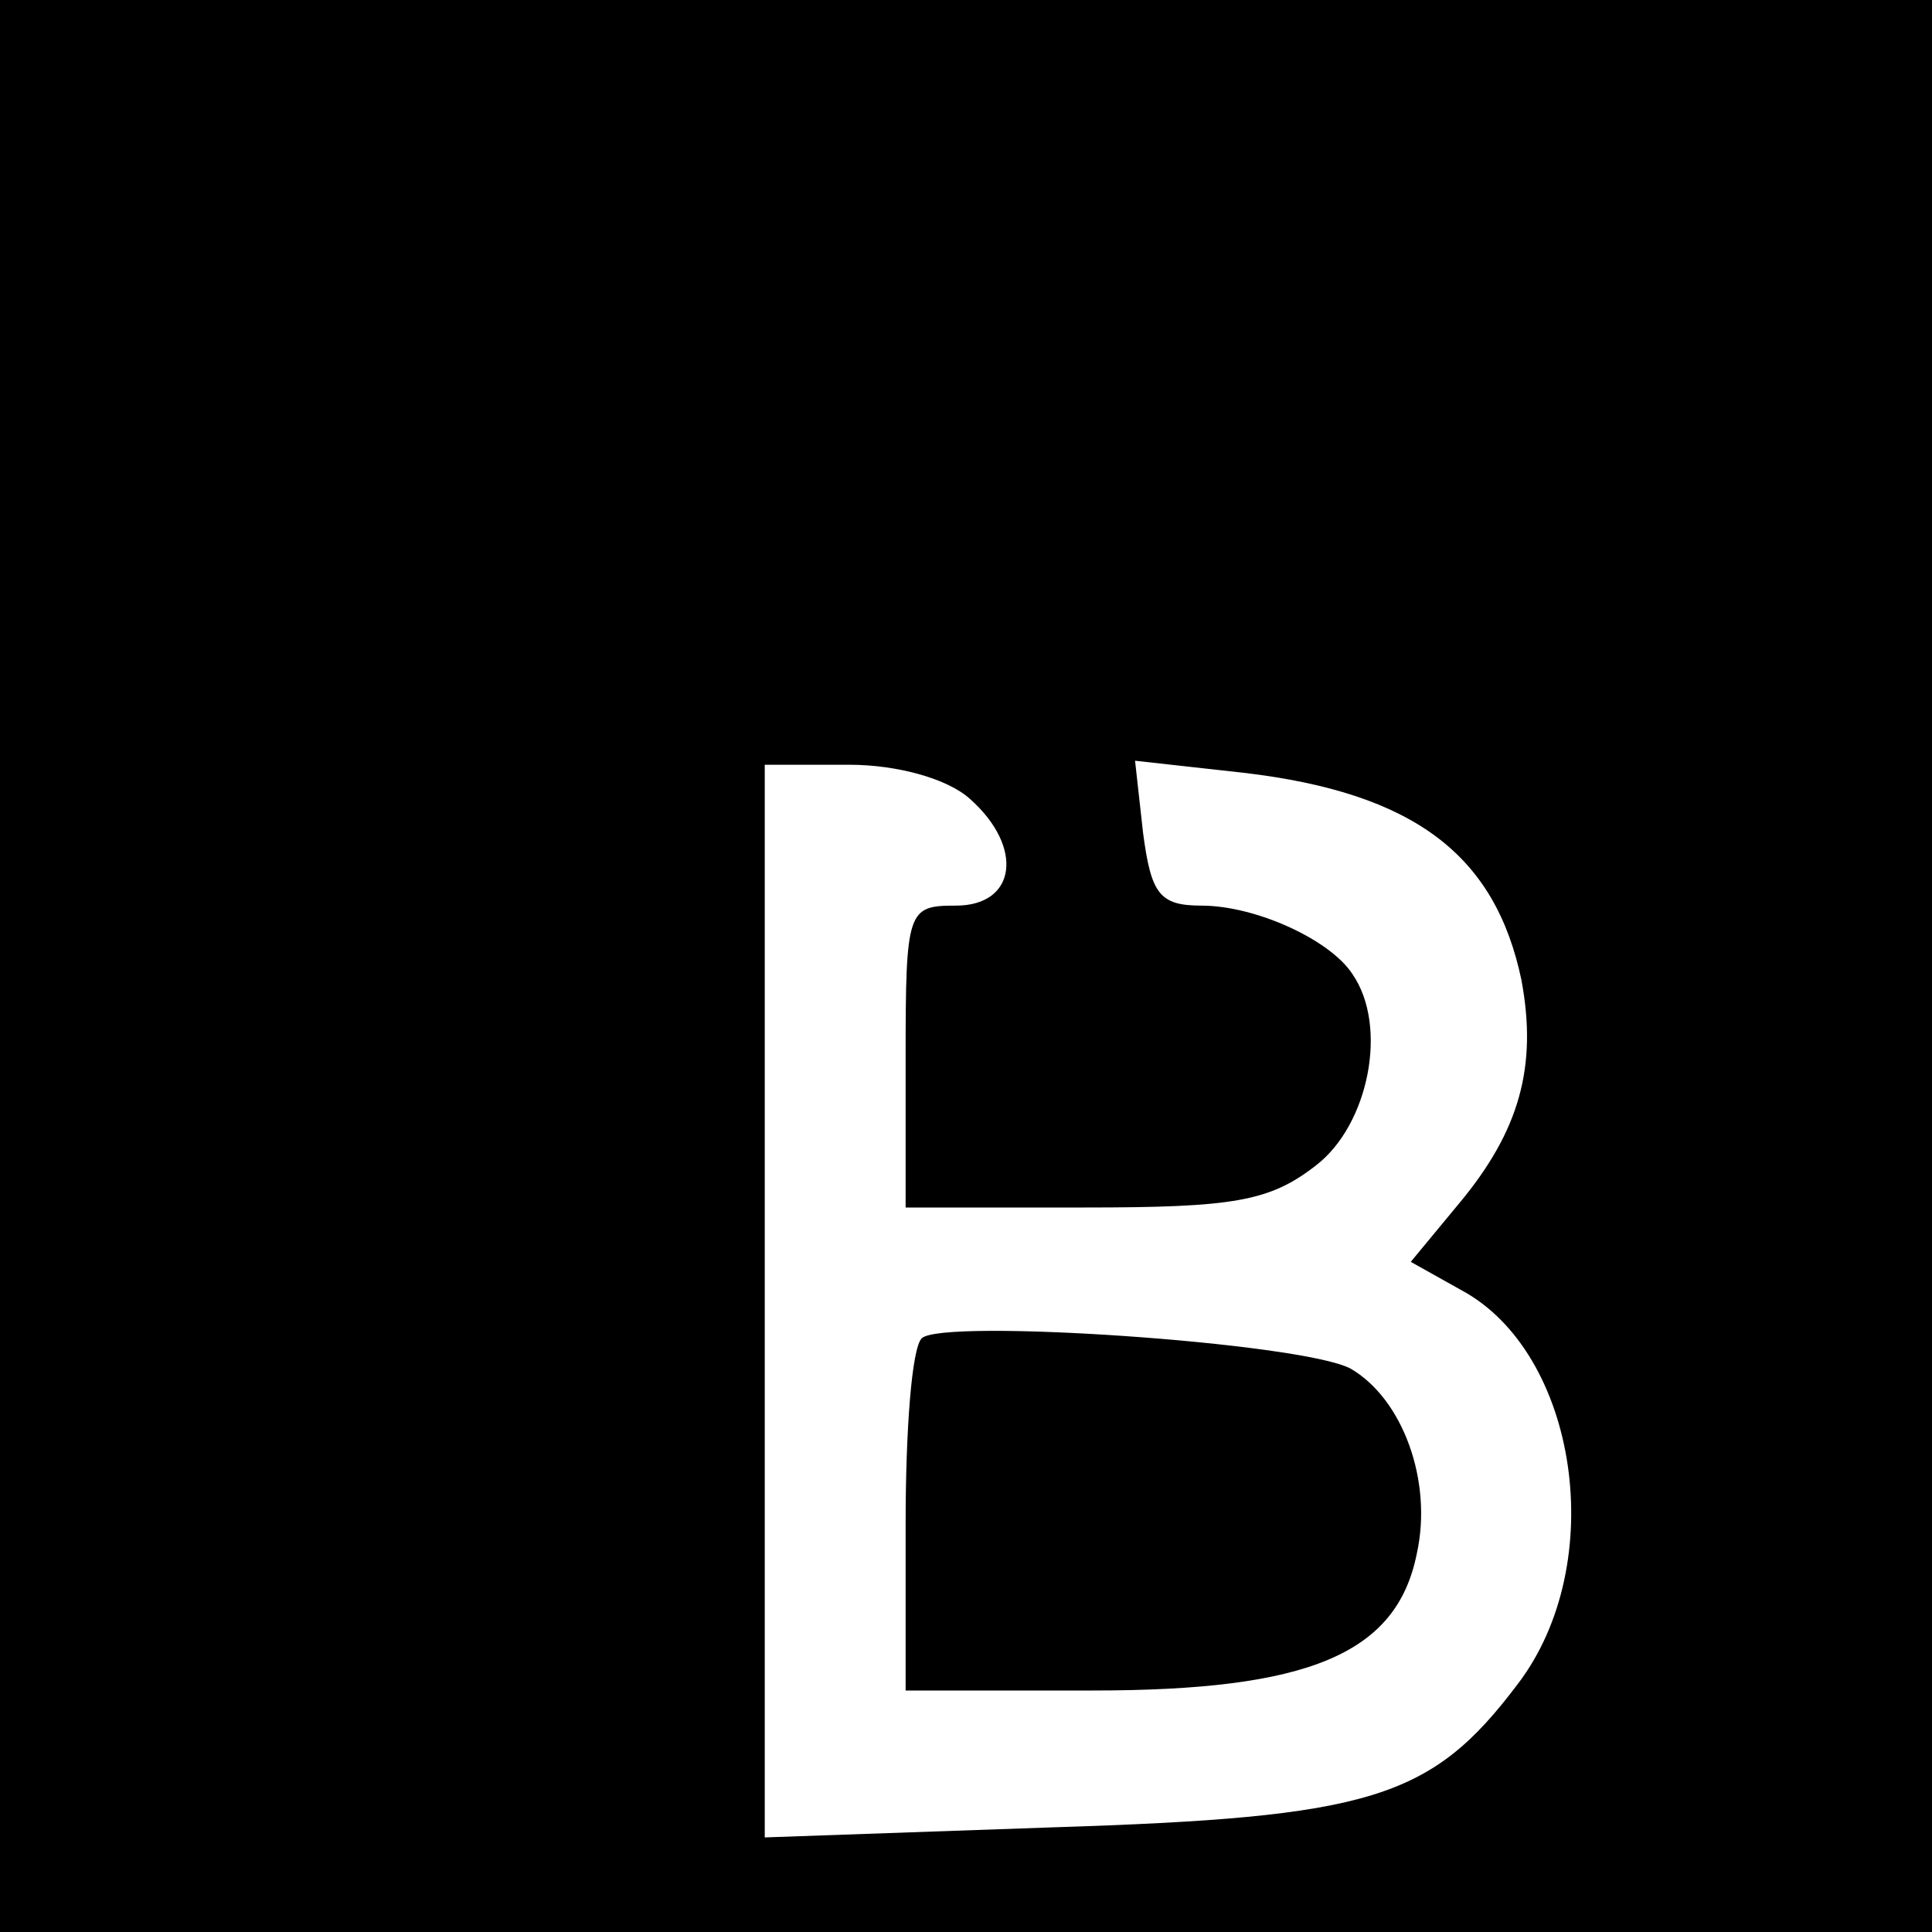
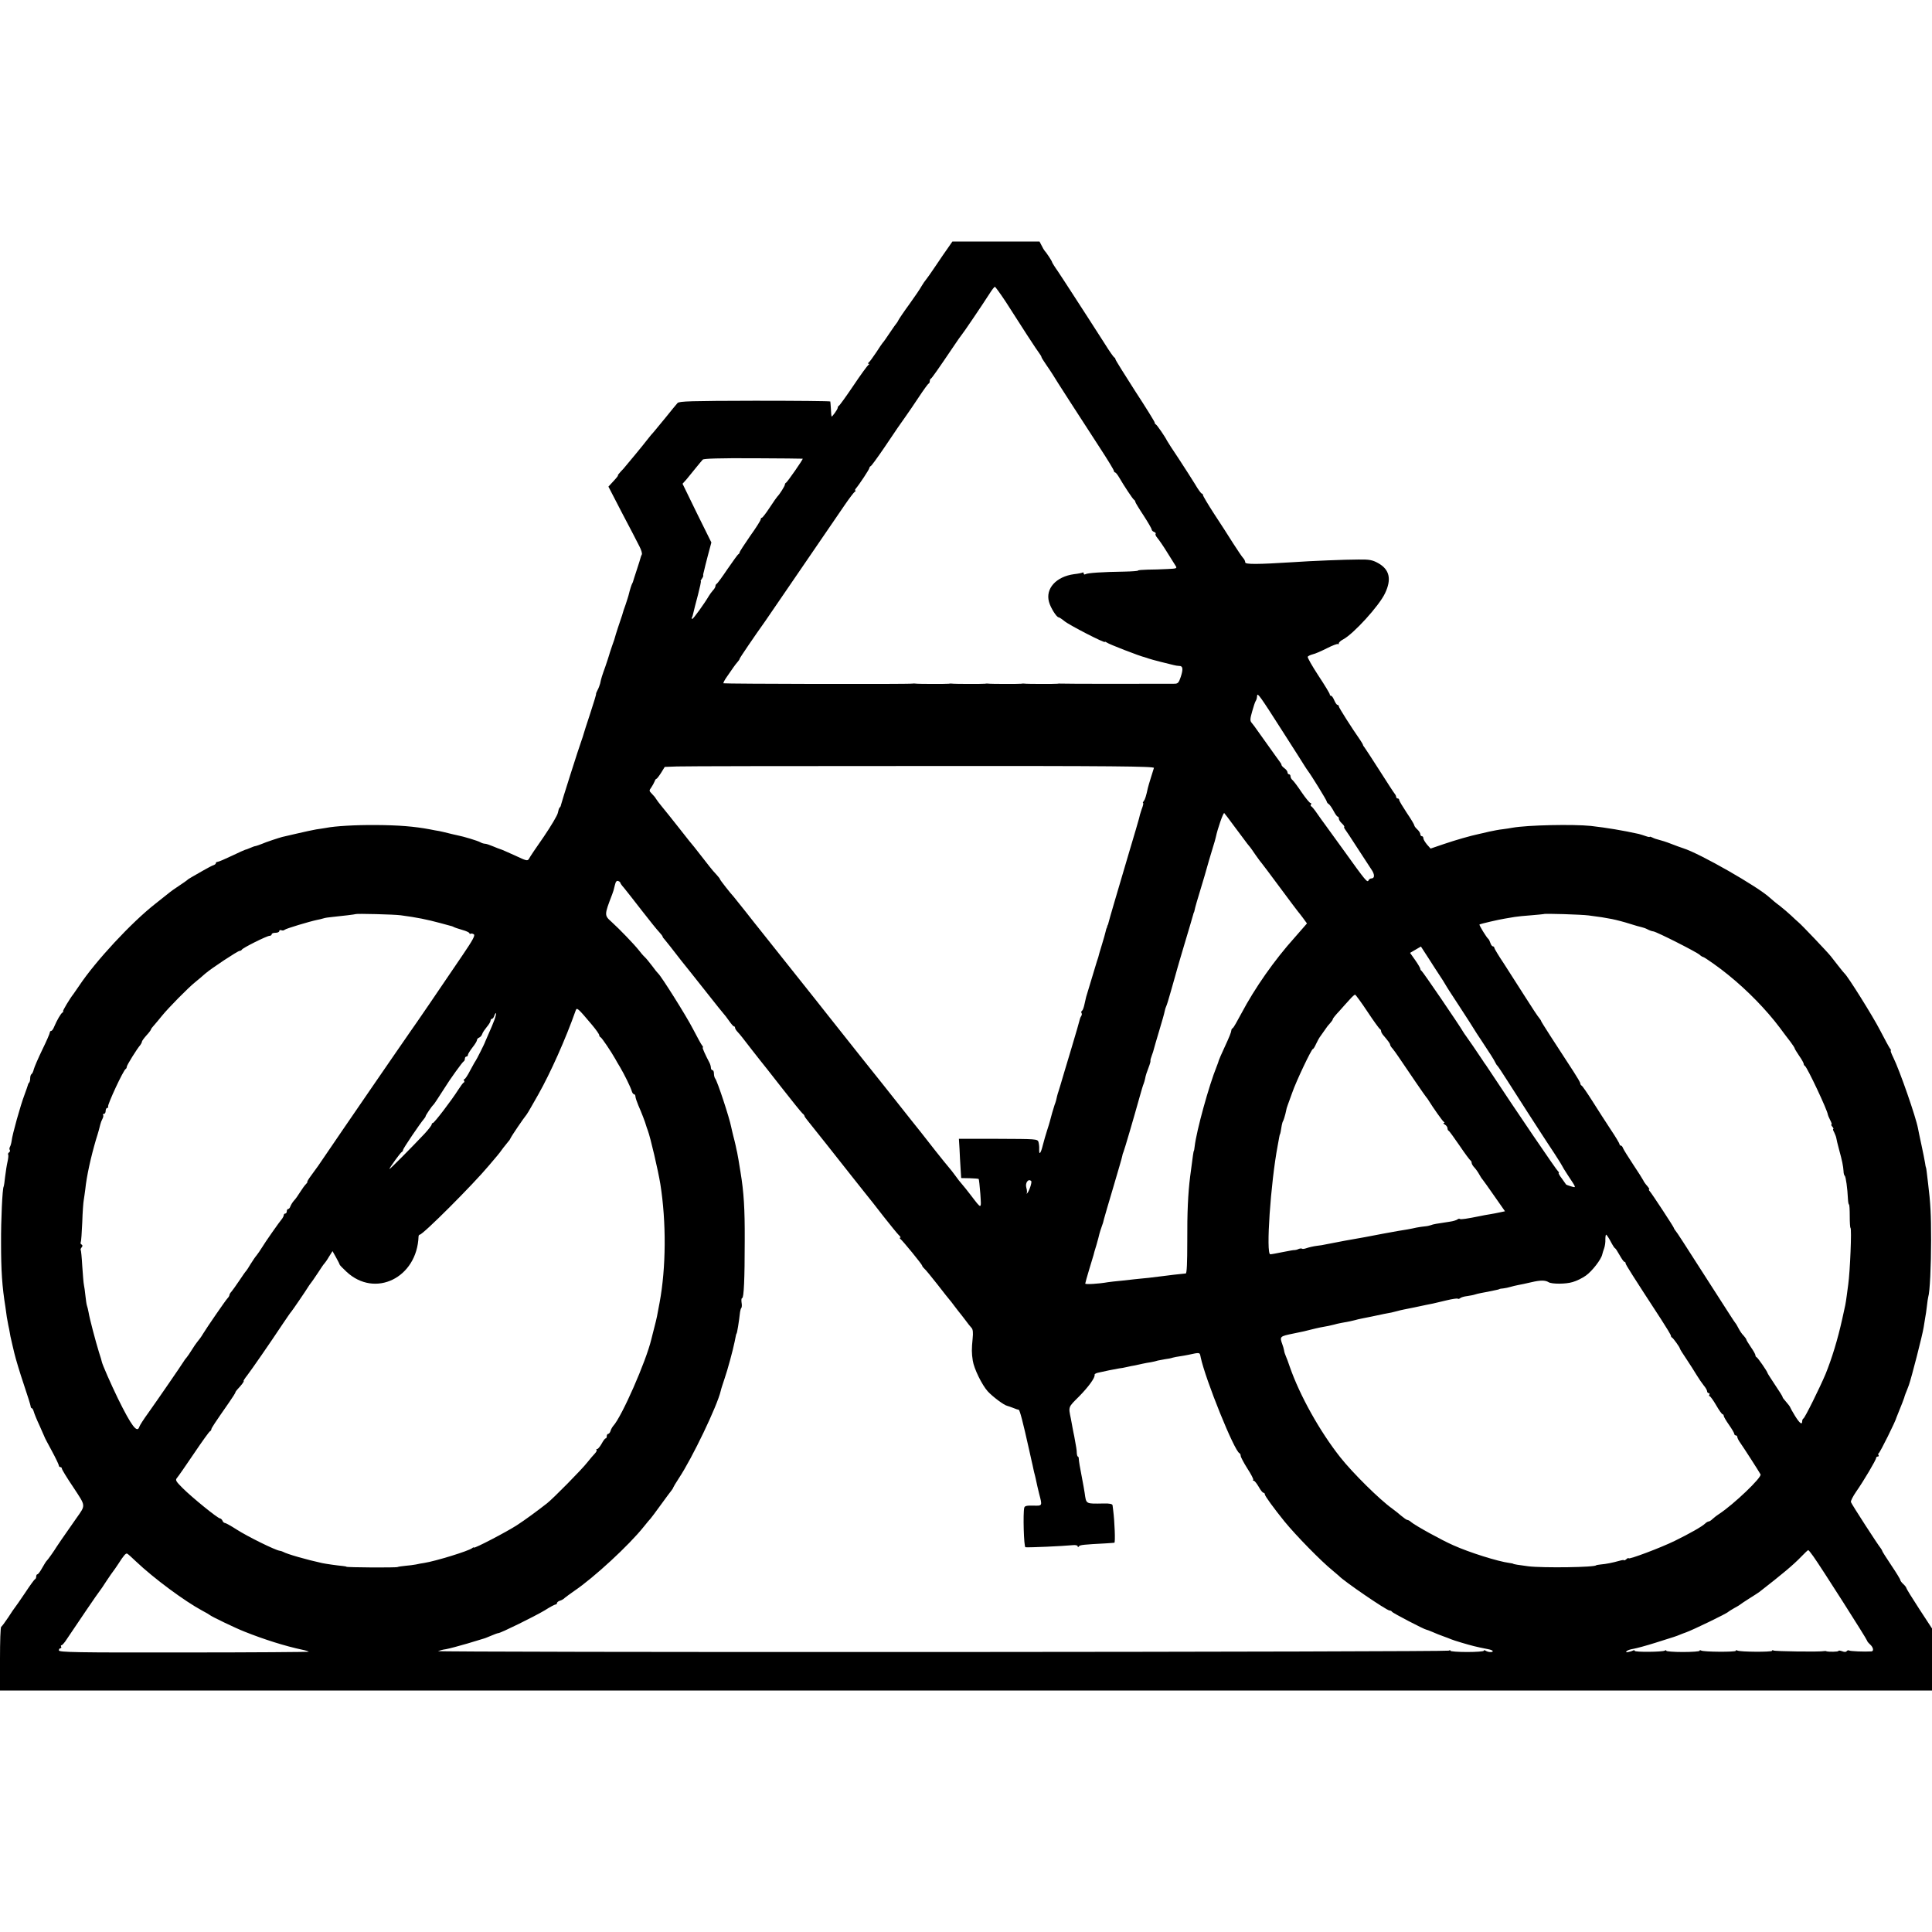
- <svg xmlns="http://www.w3.org/2000/svg" version="1.0" width="96pt" height="96pt" viewBox="0 0 96 96" preserveAspectRatio="xMidYMid meet">
-   <g transform="translate(0,96) scale(0.1,-0.1)" fill="#000000" stroke="none">
-     <path d="M0 480 l0 -480 480 0 480 0 0 480 0 480 -480 0 -480 0 0 -480z m482 83 c27 -24 23 -53 -7 -53 -24 0 -25 -2 -25 -75 l0 -75 89 0 c74 0 92 3 115 21 26 20 36 69 18 95 -11 17 -48 34 -75 34 -21 0 -25 6 -29 36 l-4 36 54 -6 c85 -10 125 -41 138 -103 8 -43 -1 -75 -31 -111 l-24 -29 25 -14 c58 -31 74 -136 28 -196 -43 -57 -73 -66 -231 -71 l-143 -5 0 267 0 266 42 0 c24 0 49 -7 60 -17z" />
-     <path d="M458 295 c-5 -5 -8 -46 -8 -92 l0 -83 93 0 c107 0 151 18 161 68 8 36 -7 77 -33 92 -25 13 -203 25 -213 15z" />
+ <svg xmlns="http://www.w3.org/2000/svg" version="1.0" width="1280pt" height="1280pt" viewBox="0 0 1280 1280" preserveAspectRatio="xMidYMid meet">
+   <g transform="translate(0,1280) scale(0.1,-0.1)" fill="#000000" stroke="none">
+     <path d="M6283 11161 c-16 -22 -53 -76 -83 -121 -30 -45 -60 -87 -66 -94 -6 -7 -19 -25 -28 -41 -9 -17 -45 -70 -81 -120 -36 -49 -68 -97 -72 -105 -4 -8 -9 -17 -12 -20 -3 -3 -24 -32 -46 -65 -22 -33 -42 -62 -46 -65 -3 -3 -23 -32 -44 -65 -22 -33 -44 -63 -50 -67 -6 -5 -6 -8 0 -8 6 0 5 -4 -2 -8 -6 -4 -51 -65 -99 -137 -48 -71 -91 -131 -96 -133 -4 -2 -8 -8 -8 -14 0 -10 -39 -64 -41 -57 -1 2 -3 24 -4 49 -2 25 -3 47 -4 50 -1 3 -225 5 -500 5 -426 -1 -500 -3 -512 -15 -8 -9 -43 -51 -78 -95 -36 -44 -72 -87 -80 -97 -9 -9 -27 -31 -41 -49 -14 -18 -50 -63 -80 -99 -30 -36 -59 -71 -65 -78 -5 -7 -20 -24 -33 -37 -13 -14 -21 -25 -18 -25 3 0 -10 -17 -29 -37 l-34 -37 91 -176 c51 -96 102 -195 114 -219 13 -25 20 -49 16 -55 -3 -6 -7 -15 -8 -21 -1 -5 -12 -41 -25 -80 -13 -38 -23 -72 -24 -75 0 -3 -3 -9 -6 -15 -5 -8 -15 -39 -25 -80 -1 -5 -10 -32 -19 -60 -10 -27 -19 -54 -20 -60 -1 -5 -5 -17 -8 -25 -7 -19 -41 -123 -42 -130 0 -3 -9 -30 -20 -60 -10 -30 -20 -59 -21 -65 -1 -5 -12 -37 -23 -70 -22 -61 -28 -79 -35 -114 -3 -11 -10 -30 -17 -43 -7 -13 -11 -24 -10 -26 2 -1 -16 -60 -39 -130 -23 -70 -43 -131 -44 -137 -1 -5 -7 -23 -13 -40 -15 -39 -135 -417 -137 -430 0 -5 -4 -12 -8 -15 -4 -3 -9 -19 -12 -35 -3 -17 -45 -87 -93 -158 -49 -70 -93 -135 -98 -146 -10 -17 -16 -15 -95 22 -47 21 -89 40 -95 41 -5 1 -27 10 -49 19 -21 9 -45 17 -52 17 -8 0 -22 4 -32 10 -18 10 -110 38 -152 46 -14 3 -41 9 -60 14 -19 5 -46 11 -60 14 -14 2 -41 7 -60 11 -106 20 -209 28 -360 29 -134 1 -271 -7 -330 -19 -13 -2 -42 -7 -65 -10 -22 -4 -80 -16 -130 -28 -49 -11 -92 -21 -95 -22 -20 -5 -111 -35 -135 -46 -16 -6 -34 -13 -40 -14 -5 0 -23 -6 -38 -13 -16 -7 -30 -12 -33 -12 -2 0 -42 -18 -88 -40 -46 -22 -88 -40 -95 -40 -6 0 -11 -4 -11 -9 0 -5 -8 -11 -18 -14 -9 -3 -39 -19 -67 -35 -27 -16 -61 -35 -75 -43 -14 -8 -27 -16 -30 -20 -3 -3 -26 -19 -53 -37 -26 -17 -53 -36 -60 -42 -6 -5 -50 -40 -97 -77 -160 -125 -397 -381 -505 -543 -17 -25 -34 -49 -38 -55 -24 -30 -75 -115 -69 -115 4 0 2 -4 -4 -8 -12 -8 -36 -50 -55 -94 -6 -16 -15 -28 -20 -28 -5 0 -9 -5 -9 -11 0 -6 -22 -57 -50 -114 -27 -56 -52 -114 -56 -129 -3 -14 -10 -29 -15 -32 -5 -3 -9 -15 -9 -28 0 -12 -3 -26 -8 -30 -4 -4 -7 -11 -7 -14 -1 -4 -11 -34 -23 -66 -26 -68 -81 -264 -85 -305 -2 -15 -7 -32 -11 -39 -4 -7 -5 -16 -1 -21 3 -5 1 -12 -5 -16 -6 -4 -8 -10 -6 -14 3 -4 1 -25 -4 -47 -5 -21 -12 -66 -16 -99 -3 -33 -8 -63 -10 -67 -8 -13 -18 -220 -17 -373 0 -184 7 -289 29 -425 3 -19 7 -48 9 -65 3 -16 7 -41 10 -55 3 -14 8 -36 10 -50 2 -14 6 -34 9 -45 2 -11 12 -51 21 -90 9 -38 37 -131 62 -205 25 -74 46 -141 46 -147 0 -7 4 -13 8 -13 4 0 9 -10 13 -23 3 -12 20 -54 38 -92 17 -39 32 -72 33 -75 0 -3 22 -44 48 -92 26 -48 47 -92 47 -98 0 -5 5 -10 10 -10 6 0 10 -5 10 -10 0 -6 34 -62 76 -124 84 -128 83 -115 19 -206 -94 -135 -121 -173 -130 -188 -15 -25 -58 -86 -65 -92 -4 -3 -17 -24 -30 -47 -13 -24 -27 -43 -32 -43 -4 0 -8 -6 -8 -14 0 -8 -3 -16 -7 -18 -5 -1 -35 -43 -68 -93 -33 -49 -63 -92 -66 -95 -3 -3 -23 -32 -44 -65 -22 -33 -43 -61 -47 -63 -5 -2 -8 -98 -8 -213 l0 -209 6400 0 6400 0 0 206 0 205 -85 130 c-47 72 -85 134 -85 138 0 4 -9 16 -20 26 -11 10 -20 22 -20 27 0 5 -27 49 -60 98 -33 49 -60 92 -60 95 0 3 -5 11 -10 18 -16 18 -192 290 -197 305 -3 7 13 38 35 70 49 70 132 210 132 223 0 5 5 9 11 9 5 0 8 4 5 9 -4 5 -3 11 1 13 8 3 113 214 118 238 2 5 14 36 38 95 6 17 12 32 13 35 0 3 4 14 8 25 5 11 15 38 23 59 17 48 90 331 98 384 3 21 8 49 10 62 3 14 8 48 11 75 3 28 7 55 9 62 11 33 19 207 19 378 0 173 -4 245 -20 375 -3 25 -7 59 -9 75 -2 17 -4 30 -5 30 -1 0 -4 14 -6 30 -3 17 -13 71 -24 120 -11 50 -21 99 -23 110 -13 72 -121 383 -163 468 -13 26 -21 47 -17 47 3 0 1 6 -5 13 -5 6 -35 61 -66 121 -47 92 -215 360 -235 376 -3 3 -22 25 -41 50 -19 25 -42 54 -50 64 -23 29 -193 208 -214 225 -10 9 -33 29 -50 46 -17 16 -51 45 -75 64 -25 18 -54 43 -65 53 -78 73 -465 294 -574 328 -15 5 -52 18 -82 30 -30 12 -66 23 -79 26 -13 3 -32 9 -43 15 -10 5 -18 7 -18 5 0 -3 -11 -1 -25 4 -14 5 -36 12 -48 15 -104 23 -212 41 -317 53 -118 12 -419 6 -520 -12 -14 -3 -43 -7 -65 -10 -22 -2 -62 -10 -90 -16 -27 -7 -57 -13 -65 -15 -57 -12 -158 -41 -234 -67 l-88 -30 -24 27 c-13 16 -24 34 -24 42 0 7 -4 13 -10 13 -5 0 -10 6 -10 13 0 8 -9 22 -20 32 -11 10 -20 22 -20 27 0 5 -22 42 -50 83 -27 41 -50 79 -50 85 0 5 -4 10 -10 10 -5 0 -10 5 -10 10 0 6 -5 16 -11 23 -6 7 -50 75 -99 152 -49 77 -94 145 -99 152 -6 7 -11 15 -11 18 0 3 -9 18 -19 33 -56 80 -141 214 -141 222 0 6 -4 10 -9 10 -5 0 -14 14 -21 30 -7 17 -16 30 -21 30 -5 0 -9 4 -9 10 0 5 -34 62 -76 125 -41 63 -73 119 -70 124 3 5 18 12 33 16 16 3 58 22 94 40 37 19 70 31 73 28 3 -4 6 -1 6 5 0 6 13 18 29 26 68 36 238 222 277 305 45 94 30 158 -45 200 -38 21 -58 25 -130 24 -85 0 -313 -9 -441 -18 -224 -14 -310 -15 -310 -1 0 8 -6 21 -13 28 -7 7 -37 51 -67 98 -29 47 -87 136 -127 197 -40 62 -73 117 -73 123 0 5 -4 10 -8 10 -4 0 -25 28 -45 63 -21 34 -69 109 -107 167 -39 58 -74 112 -78 120 -13 27 -67 105 -74 108 -5 2 -8 8 -8 13 0 5 -58 99 -130 209 -71 111 -130 205 -130 210 0 4 -3 10 -8 12 -4 2 -32 41 -61 88 -30 47 -78 121 -106 165 -29 44 -78 121 -110 170 -32 50 -75 115 -96 147 -22 31 -39 59 -39 62 0 6 -39 65 -50 76 -3 3 -11 17 -19 33 l-14 27 -289 0 -288 0 -27 -39z m382 -363 c37 -57 100 -155 140 -218 41 -63 79 -120 85 -127 5 -7 10 -15 10 -19 0 -3 15 -27 33 -53 17 -25 37 -54 42 -63 12 -22 186 -291 312 -485 51 -78 93 -147 93 -153 0 -5 4 -10 8 -10 4 0 16 -15 26 -32 33 -57 90 -143 99 -149 5 -3 9 -10 9 -15 1 -5 25 -45 55 -90 29 -45 53 -86 53 -92 0 -5 7 -13 16 -16 9 -4 14 -9 10 -13 -3 -4 2 -16 12 -27 10 -12 38 -52 62 -91 24 -38 49 -79 57 -91 13 -20 12 -21 -54 -24 -38 -2 -96 -4 -130 -4 -35 -1 -63 -3 -63 -6 0 -3 -39 -6 -88 -7 -148 -2 -247 -9 -260 -17 -7 -4 -12 -2 -12 4 0 6 -3 9 -7 7 -5 -3 -30 -8 -57 -11 -119 -16 -191 -96 -166 -184 10 -38 50 -102 64 -102 4 0 21 -11 38 -25 31 -26 268 -148 268 -138 0 3 6 1 13 -4 11 -10 223 -92 250 -97 7 -2 19 -6 27 -9 8 -3 44 -13 80 -22 36 -9 74 -18 85 -21 11 -3 28 -6 37 -6 25 1 28 -20 11 -72 -13 -39 -19 -46 -42 -46 -117 -1 -748 -1 -756 1 -5 1 -14 0 -20 -1 -12 -2 -206 -2 -220 1 -5 1 -14 0 -20 -1 -12 -2 -206 -2 -220 1 -5 1 -14 0 -20 -1 -12 -2 -206 -2 -220 1 -5 1 -14 0 -20 -1 -12 -2 -206 -2 -220 1 -5 1 -14 1 -19 0 -23 -5 -1248 -2 -1253 2 -2 3 8 23 24 45 15 22 35 50 43 62 8 12 21 28 28 36 6 7 12 15 12 19 0 5 102 155 170 250 18 26 364 531 527 770 30 44 60 83 66 87 7 4 8 8 4 8 -4 0 -3 6 3 13 23 27 90 128 90 137 0 4 4 10 9 12 5 2 45 57 90 123 97 144 93 138 137 200 20 28 61 88 92 135 31 47 60 87 64 88 5 2 8 10 8 17 0 7 3 15 8 17 6 3 45 58 153 218 24 36 46 67 49 70 9 9 133 192 185 273 16 26 33 47 36 47 4 0 37 -46 74 -102z m-1347 -1037 c5 -2 -102 -155 -110 -159 -5 -2 -8 -8 -8 -13 0 -9 -36 -66 -50 -79 -3 -3 -26 -35 -50 -72 -25 -38 -48 -68 -52 -68 -5 0 -8 -5 -8 -11 0 -6 -31 -56 -70 -110 -38 -55 -70 -104 -70 -109 0 -4 -4 -10 -8 -12 -4 -1 -36 -46 -72 -98 -35 -52 -67 -96 -72 -98 -4 -2 -8 -9 -8 -15 0 -6 -7 -19 -17 -29 -9 -10 -21 -27 -27 -37 -28 -48 -102 -151 -109 -151 -5 0 -6 4 -3 8 3 5 7 19 10 33 3 13 16 66 30 117 13 50 22 92 19 92 -3 0 0 6 6 14 6 8 11 18 10 22 -1 5 0 11 1 14 1 3 3 12 5 20 1 8 13 53 25 100 l23 86 -96 194 -95 195 27 30 c14 17 42 51 61 75 19 24 40 48 46 55 8 7 107 10 335 9 178 -1 325 -2 327 -3z m3178 -1804 c76 -119 144 -225 149 -234 6 -9 14 -22 18 -27 26 -34 127 -199 127 -206 0 -5 6 -13 13 -17 7 -4 21 -25 32 -45 11 -21 23 -38 27 -38 5 0 8 -6 8 -13 0 -8 9 -22 20 -32 11 -10 18 -20 16 -23 -3 -2 0 -9 5 -16 5 -6 41 -60 80 -121 39 -60 81 -125 94 -144 24 -34 24 -61 0 -61 -7 0 -15 -6 -18 -12 -7 -19 -21 -2 -160 192 -69 96 -130 180 -134 185 -5 6 -24 33 -43 60 -19 28 -38 52 -43 53 -4 2 -5 8 -1 13 3 5 1 9 -4 9 -5 0 -31 31 -57 69 -26 39 -53 75 -61 82 -8 6 -14 18 -14 25 0 8 -4 14 -10 14 -5 0 -10 6 -10 13 0 7 -9 19 -20 27 -11 8 -20 18 -20 23 0 4 -5 13 -11 20 -5 7 -43 59 -84 117 -41 58 -78 110 -82 115 -4 6 -14 18 -21 27 -11 13 -10 26 4 75 9 32 19 63 23 68 6 10 8 17 10 37 2 20 21 -6 167 -235z m-851 -245 c-4 -12 -38 -121 -40 -132 -11 -52 -19 -77 -27 -87 -6 -7 -8 -13 -5 -13 4 0 0 -19 -9 -41 -8 -23 -16 -51 -18 -63 -3 -12 -32 -111 -65 -221 -81 -274 -132 -447 -136 -465 -2 -8 -4 -16 -5 -17 -2 -2 -4 -7 -5 -13 -1 -5 -3 -11 -5 -12 -1 -2 -3 -11 -5 -20 -2 -10 -13 -49 -25 -88 -12 -39 -23 -76 -24 -83 -2 -7 -6 -19 -9 -27 -4 -12 -50 -165 -71 -235 -1 -5 -6 -27 -11 -48 -4 -20 -11 -40 -16 -43 -5 -3 -7 -10 -4 -15 4 -5 3 -15 -2 -21 -4 -7 -8 -15 -8 -18 -1 -7 -30 -107 -55 -190 -11 -36 -34 -112 -51 -170 -17 -58 -33 -112 -36 -120 -3 -8 -7 -22 -9 -30 -4 -21 -10 -43 -17 -60 -5 -13 -26 -86 -33 -115 -1 -5 -9 -30 -17 -55 -8 -25 -21 -69 -28 -97 -14 -57 -26 -70 -24 -25 1 15 -2 36 -5 47 -7 19 -18 19 -267 20 l-260 0 4 -65 c1 -36 5 -94 7 -130 l4 -65 56 -1 c31 -1 58 -3 60 -5 2 -2 7 -46 11 -98 7 -106 10 -105 -62 -11 -23 30 -50 64 -60 75 -10 11 -30 36 -43 55 -14 19 -33 44 -43 55 -10 11 -50 61 -89 110 -39 50 -83 106 -98 125 -16 19 -85 107 -155 195 -70 88 -139 176 -155 195 -25 31 -104 130 -306 385 -31 39 -66 84 -79 100 -14 17 -101 127 -195 245 -94 118 -176 222 -183 230 -7 8 -46 58 -87 110 -41 52 -77 97 -80 100 -16 16 -90 110 -90 115 0 3 -10 16 -22 29 -13 13 -34 38 -48 56 -38 49 -89 113 -101 129 -7 7 -50 61 -96 120 -46 58 -98 124 -116 145 -18 21 -36 46 -41 54 -4 8 -17 23 -28 34 -18 18 -18 21 -3 41 8 12 18 30 22 40 3 9 8 17 12 17 3 0 17 18 31 40 l24 39 81 3 c44 2 774 3 1623 3 1271 1 1542 -2 1537 -13z m529 -382 c31 -41 64 -86 74 -99 9 -13 22 -29 27 -35 6 -6 26 -34 44 -61 19 -28 38 -52 41 -55 3 -3 57 -75 120 -160 63 -85 117 -157 120 -160 3 -3 17 -21 32 -41 l27 -37 -20 -23 c-11 -13 -39 -45 -62 -71 -134 -149 -263 -333 -353 -503 -26 -49 -51 -93 -56 -96 -6 -3 -10 -10 -10 -15 -1 -13 -11 -39 -48 -119 -18 -38 -33 -74 -35 -80 -1 -5 -7 -23 -14 -40 -51 -125 -134 -426 -146 -530 -2 -16 -4 -30 -5 -30 -3 0 -6 -25 -25 -170 -14 -110 -20 -239 -19 -431 0 -140 -3 -211 -10 -211 -23 -2 -132 -14 -156 -18 -14 -2 -54 -7 -90 -11 -36 -3 -76 -8 -90 -9 -14 -2 -54 -6 -90 -10 -36 -3 -76 -8 -90 -10 -63 -11 -150 -16 -150 -9 0 4 12 46 26 93 15 48 27 91 29 96 1 6 9 35 19 66 9 31 18 65 20 75 3 11 9 31 15 47 6 15 13 38 15 50 3 12 31 108 62 212 31 105 58 197 59 205 1 8 5 22 9 30 6 14 66 218 107 365 11 39 22 77 26 85 3 8 8 24 10 35 3 19 10 40 29 90 4 11 7 23 6 27 -1 4 3 20 9 35 6 15 12 35 14 44 2 9 18 63 35 120 17 57 34 115 36 128 3 14 7 28 10 33 3 5 17 48 30 96 14 48 27 94 29 102 2 8 9 31 14 50 5 19 24 82 41 140 40 134 60 201 65 220 2 8 4 15 5 15 1 0 3 8 5 17 3 16 11 45 65 223 9 33 23 80 30 105 7 25 19 65 27 90 8 25 16 53 18 63 12 58 50 166 56 160 5 -5 33 -42 63 -83z m-4064 -379 c0 -3 10 -18 23 -32 12 -15 65 -81 117 -149 52 -67 105 -133 118 -146 12 -13 22 -26 22 -29 0 -4 6 -12 13 -19 6 -7 23 -28 37 -46 32 -42 116 -149 138 -175 9 -11 59 -74 111 -140 52 -66 99 -125 105 -131 6 -6 22 -27 36 -47 14 -20 28 -37 33 -37 4 0 7 -4 7 -10 0 -5 8 -18 18 -28 20 -22 29 -34 97 -122 28 -36 52 -67 55 -70 3 -3 63 -79 134 -170 71 -91 135 -170 142 -176 8 -6 14 -14 14 -18 0 -3 9 -16 19 -28 17 -20 225 -283 299 -377 15 -19 50 -63 77 -97 28 -34 86 -108 130 -165 44 -56 89 -111 99 -121 11 -10 16 -18 10 -18 -5 0 -4 -4 1 -8 15 -11 145 -170 145 -178 0 -4 6 -12 13 -18 8 -6 47 -54 88 -106 40 -52 76 -97 79 -100 3 -3 19 -23 35 -45 17 -22 32 -42 35 -45 3 -3 18 -23 35 -45 16 -22 35 -46 42 -53 9 -10 11 -31 7 -70 -7 -71 -7 -96 1 -147 8 -53 61 -161 99 -203 32 -35 108 -92 129 -96 7 -2 25 -8 40 -14 16 -7 32 -12 36 -12 7 0 28 -80 68 -260 8 -36 17 -74 19 -85 3 -11 7 -31 10 -45 3 -14 7 -33 10 -42 3 -10 7 -30 10 -44 3 -14 11 -51 19 -82 21 -80 22 -79 -40 -77 -42 1 -56 -2 -59 -14 -9 -36 -3 -261 8 -262 34 -2 238 7 314 14 18 2 32 -2 32 -7 0 -8 3 -8 8 -1 6 10 33 12 182 20 25 2 49 3 53 4 7 1 2 139 -8 216 -1 11 -3 26 -4 32 -1 9 -20 13 -58 12 -122 -2 -116 -6 -127 71 -3 19 -10 60 -16 90 -15 77 -23 123 -23 138 0 6 -3 12 -6 12 -3 0 -6 10 -7 23 0 20 -4 41 -17 112 -3 11 -7 36 -11 55 -3 19 -8 46 -11 60 -17 82 -19 75 54 148 63 64 108 126 103 144 -1 4 8 10 21 13 37 9 121 26 142 29 11 1 34 5 50 9 17 4 41 9 55 11 14 3 36 8 50 11 14 3 39 8 55 10 17 3 37 8 46 11 10 2 31 6 48 9 17 2 39 6 50 10 10 3 32 7 47 9 16 2 41 7 57 10 79 17 75 18 82 -17 31 -146 223 -622 257 -635 4 -2 8 -10 8 -18 0 -7 20 -45 44 -83 25 -38 42 -72 39 -75 -4 -3 -2 -6 3 -6 6 0 20 -18 33 -40 12 -22 26 -40 32 -40 5 0 9 -5 9 -11 0 -10 59 -91 130 -179 76 -93 242 -263 320 -326 19 -16 37 -31 40 -34 29 -33 317 -230 336 -230 7 0 14 -4 16 -8 3 -8 217 -119 228 -119 3 0 21 -7 40 -15 19 -9 51 -21 70 -28 19 -7 44 -16 55 -21 16 -7 109 -35 150 -45 20 -5 60 -14 93 -20 17 -3 32 -9 32 -13 0 -10 -31 -8 -48 3 -6 4 -12 4 -12 -1 0 -4 -49 -8 -110 -8 -60 0 -110 4 -110 8 0 5 -5 5 -12 1 -6 -4 -1519 -8 -3361 -9 -1842 -1 -3343 2 -3335 6 7 3 31 10 54 13 22 4 85 21 140 37 54 16 104 31 109 33 6 1 27 10 49 19 21 9 42 17 47 17 16 0 241 111 308 151 34 22 67 39 72 39 5 0 9 4 9 9 0 5 9 13 20 16 11 3 26 12 32 19 7 6 36 27 63 46 130 88 362 302 460 425 22 28 43 52 46 55 3 3 33 43 67 90 34 47 66 90 72 97 5 7 10 14 10 17 0 2 17 31 38 63 88 132 255 481 277 578 2 11 14 47 25 80 20 57 56 190 67 245 8 41 11 55 13 55 3 0 16 78 23 142 2 12 5 25 9 28 3 4 4 20 1 36 -2 16 -1 29 4 29 11 0 17 121 17 380 1 213 -6 322 -28 455 -11 70 -18 109 -22 129 -3 11 -7 32 -10 46 -3 14 -10 43 -16 65 -5 22 -12 49 -14 60 -11 58 -92 305 -106 320 -4 5 -8 19 -8 32 0 13 -4 23 -10 23 -5 0 -10 7 -10 15 0 8 -4 23 -9 33 -29 55 -50 102 -45 102 4 0 2 6 -4 13 -6 6 -33 57 -62 112 -43 84 -210 349 -229 365 -4 3 -22 25 -40 50 -19 25 -41 52 -50 60 -9 8 -27 29 -39 45 -30 38 -127 139 -180 187 -49 44 -49 45 4 183 9 24 8 22 18 62 5 22 12 30 22 26 8 -3 14 -8 14 -12z m-1455 -215 c107 -14 174 -28 260 -51 33 -9 65 -18 70 -19 6 -1 15 -4 20 -7 6 -4 31 -12 58 -20 26 -7 47 -17 47 -22 0 -4 4 -6 8 -3 4 2 14 1 21 -4 11 -6 -7 -39 -73 -136 -148 -219 -325 -478 -343 -502 -9 -13 -60 -87 -114 -165 -54 -78 -116 -169 -139 -202 -53 -77 -346 -504 -362 -529 -7 -10 -28 -39 -45 -62 -18 -24 -30 -44 -27 -44 3 0 -1 -7 -9 -15 -8 -8 -25 -31 -38 -52 -13 -21 -31 -47 -41 -57 -10 -11 -20 -28 -24 -38 -3 -10 -10 -18 -15 -18 -5 0 -9 -7 -9 -15 0 -8 -4 -15 -10 -15 -5 0 -10 -5 -10 -10 0 -6 -5 -16 -10 -23 -19 -22 -115 -159 -135 -193 -11 -18 -27 -41 -35 -51 -9 -10 -26 -36 -40 -58 -13 -22 -26 -42 -29 -45 -4 -3 -24 -32 -46 -65 -22 -33 -46 -66 -52 -73 -7 -7 -13 -17 -13 -22 0 -5 -6 -15 -13 -22 -12 -12 -138 -195 -162 -235 -11 -19 -25 -38 -40 -56 -6 -7 -21 -29 -34 -50 -13 -21 -28 -43 -34 -50 -7 -7 -16 -20 -22 -30 -14 -23 -168 -247 -232 -337 -30 -41 -57 -83 -60 -93 -14 -45 -52 5 -142 188 -46 95 -104 226 -107 245 0 3 -8 30 -18 60 -22 71 -63 226 -69 265 -3 17 -8 37 -11 45 -3 8 -7 38 -10 65 -3 28 -7 60 -10 72 -3 13 -7 69 -11 125 -3 56 -8 104 -10 106 -3 3 0 11 6 18 7 8 7 14 -1 19 -6 3 -8 10 -5 15 3 5 7 64 10 132 2 68 7 134 10 148 2 14 7 45 10 70 9 89 37 214 71 330 15 46 27 92 29 102 2 9 8 25 14 36 6 11 7 22 4 26 -3 3 -1 6 5 6 7 0 12 9 12 20 0 11 5 20 11 20 5 0 8 4 5 8 -6 11 102 244 117 250 4 2 7 9 7 15 1 11 67 118 90 144 5 7 10 16 10 21 0 5 14 24 30 42 17 18 30 36 30 39 0 4 10 17 23 31 12 14 35 41 50 60 42 52 173 185 219 222 22 18 52 43 66 56 41 36 217 152 229 152 6 0 13 4 15 8 4 11 166 92 184 92 8 0 14 5 14 10 0 6 11 10 25 10 14 0 25 5 25 11 0 6 6 9 14 6 7 -3 17 -2 22 3 8 8 165 55 213 65 13 2 31 7 42 10 11 4 38 8 62 10 61 6 152 17 154 19 5 4 255 -2 298 -8z m7870 -1 c83 -11 98 -13 155 -24 30 -6 83 -20 117 -31 34 -11 70 -21 80 -23 10 -2 27 -8 38 -14 11 -6 29 -13 40 -14 26 -5 285 -136 306 -155 8 -8 19 -14 22 -14 8 0 113 -74 166 -118 129 -104 254 -233 342 -350 23 -31 55 -74 71 -94 15 -20 28 -40 28 -43 0 -4 14 -26 30 -50 17 -24 30 -48 30 -53 0 -6 4 -12 8 -14 14 -6 151 -297 152 -323 0 -3 7 -19 15 -35 9 -17 13 -30 9 -30 -4 0 -1 -7 6 -15 7 -8 9 -15 6 -15 -4 0 -1 -10 6 -22 6 -13 13 -30 14 -38 1 -8 9 -42 18 -75 20 -72 28 -111 30 -145 0 -14 4 -27 8 -30 7 -5 18 -85 21 -152 1 -21 4 -38 7 -38 3 0 5 -34 5 -76 0 -42 2 -77 5 -79 9 -5 -3 -291 -15 -375 -2 -14 -6 -47 -10 -75 -8 -58 -8 -57 -30 -155 -30 -135 -68 -259 -110 -363 -38 -90 -137 -291 -147 -295 -4 -2 -8 -10 -8 -18 0 -27 -17 -14 -48 36 -17 28 -31 53 -31 55 -1 5 -12 20 -38 50 -7 7 -13 16 -13 20 0 3 -22 39 -50 80 -27 41 -50 76 -50 79 0 8 -64 101 -72 104 -5 2 -8 8 -8 14 0 5 -13 29 -30 53 -16 24 -30 46 -30 50 0 3 -8 15 -18 26 -11 10 -25 32 -33 47 -8 15 -17 32 -22 37 -11 14 -39 59 -162 250 -186 290 -224 350 -235 362 -5 7 -10 14 -10 17 0 6 -145 227 -160 244 -6 6 -8 12 -4 12 4 0 -2 10 -13 23 -11 12 -23 29 -26 37 -4 8 -34 56 -67 105 -33 50 -63 98 -67 108 -3 9 -9 17 -14 17 -5 0 -9 4 -9 9 0 5 -26 49 -59 98 -32 48 -86 133 -121 188 -35 55 -67 102 -72 103 -4 2 -8 8 -8 14 0 6 -20 40 -44 77 -121 185 -216 332 -216 337 0 3 -6 11 -12 19 -7 7 -49 70 -93 140 -44 69 -108 169 -142 222 -35 52 -63 99 -63 104 0 5 -4 9 -9 9 -5 0 -13 10 -17 23 -4 12 -10 24 -14 27 -10 7 -62 91 -58 95 5 4 128 33 168 39 19 3 49 8 65 11 17 3 66 8 110 11 44 4 81 7 82 8 6 5 254 -3 298 -9z m-986 -399 c14 -21 30 -46 36 -57 5 -10 48 -77 95 -148 47 -72 90 -139 95 -148 6 -10 28 -45 50 -77 55 -83 84 -128 92 -146 4 -8 9 -17 13 -20 4 -3 35 -50 70 -105 35 -55 93 -145 128 -200 36 -55 79 -122 97 -150 18 -27 55 -85 84 -128 28 -43 51 -80 51 -82 0 -2 17 -30 38 -62 58 -87 56 -83 21 -73 -18 5 -32 11 -33 12 -1 2 -14 20 -29 41 -16 20 -24 37 -20 37 4 0 3 4 -3 8 -9 5 -285 411 -447 657 -15 22 -30 45 -34 51 -5 5 -12 17 -18 26 -26 40 -111 164 -115 168 -3 3 -9 13 -15 22 -27 47 -270 403 -277 406 -4 2 -8 8 -8 13 0 5 -15 31 -34 58 l-34 48 36 21 36 21 50 -77 c27 -42 60 -94 75 -116z m-479 -239 c41 -62 78 -113 83 -115 4 -2 7 -8 7 -13 0 -6 5 -15 10 -22 39 -46 50 -61 50 -69 0 -4 7 -16 16 -25 8 -10 25 -33 37 -51 60 -89 182 -268 187 -272 3 -3 10 -12 15 -21 31 -50 91 -135 100 -141 7 -5 7 -8 0 -8 -5 0 -2 -5 8 -11 9 -5 17 -16 17 -24 0 -7 3 -15 8 -17 4 -1 36 -46 72 -98 35 -52 68 -96 72 -98 4 -2 8 -9 8 -16 0 -7 8 -21 19 -32 10 -11 24 -31 31 -44 7 -13 17 -29 22 -34 5 -6 41 -56 79 -111 l70 -100 -33 -7 c-18 -4 -49 -10 -68 -13 -20 -3 -47 -8 -60 -11 -89 -18 -133 -25 -138 -20 -3 3 -10 2 -16 -3 -6 -5 -29 -12 -51 -15 -88 -13 -111 -17 -125 -23 -8 -3 -26 -7 -40 -8 -14 -1 -38 -5 -55 -8 -34 -8 -91 -18 -120 -22 -18 -3 -172 -31 -220 -41 -11 -2 -72 -13 -135 -24 -63 -12 -122 -23 -130 -25 -8 -2 -34 -7 -56 -9 -23 -3 -53 -10 -67 -15 -14 -5 -27 -7 -31 -4 -3 3 -13 2 -23 -2 -10 -5 -21 -7 -25 -7 -4 1 -39 -5 -78 -13 -39 -8 -77 -15 -84 -15 -30 0 2 472 49 720 3 19 8 44 10 55 2 11 4 20 5 20 2 0 7 27 12 60 2 11 6 25 10 30 3 6 9 26 14 45 9 42 9 41 16 60 3 8 16 44 29 80 26 76 128 290 137 290 4 0 13 15 21 33 8 17 21 42 30 53 9 12 23 32 31 44 8 13 23 32 33 42 9 10 17 21 17 26 0 4 19 28 43 53 23 26 54 61 70 78 15 17 30 31 35 31 4 -1 41 -51 82 -113z m-5137 -88 c26 -31 47 -61 47 -67 0 -6 4 -12 9 -14 8 -3 70 -95 97 -143 6 -11 20 -36 32 -55 29 -49 69 -131 77 -157 3 -13 11 -23 16 -23 5 0 9 -7 9 -15 0 -8 9 -34 19 -58 20 -45 47 -115 51 -132 1 -5 7 -21 12 -35 17 -45 68 -263 83 -355 40 -252 38 -555 -5 -785 -17 -93 -18 -99 -35 -165 -9 -33 -17 -69 -20 -79 -35 -146 -195 -511 -252 -573 -6 -7 -15 -22 -18 -33 -3 -11 -11 -20 -16 -20 -5 0 -9 -7 -9 -15 0 -8 -3 -15 -8 -15 -4 0 -16 -16 -26 -35 -11 -19 -24 -35 -29 -35 -6 0 -8 -3 -5 -6 4 -3 -1 -13 -10 -23 -9 -9 -33 -37 -52 -61 -33 -43 -226 -239 -266 -270 -65 -51 -147 -111 -198 -144 -67 -44 -286 -158 -286 -149 0 3 -6 1 -12 -4 -24 -19 -242 -86 -318 -98 -14 -2 -38 -6 -54 -10 -15 -3 -47 -7 -71 -9 -24 -2 -47 -6 -51 -8 -9 -5 -339 -3 -339 2 0 1 -11 4 -25 5 -35 3 -111 14 -135 19 -101 22 -235 60 -260 75 -5 3 -16 6 -23 7 -31 5 -210 93 -285 141 -37 24 -72 43 -77 43 -6 0 -13 7 -16 15 -4 8 -11 15 -16 15 -15 0 -186 139 -248 201 -45 45 -50 53 -37 68 8 9 58 81 112 161 54 80 102 147 107 148 4 2 8 7 8 12 0 8 22 41 118 179 23 33 42 63 42 67 0 3 6 11 13 19 26 27 47 55 41 55 -3 0 7 17 24 38 29 38 147 208 236 342 28 41 52 77 56 80 5 5 97 139 115 169 6 9 12 18 15 21 3 3 23 32 45 65 21 33 41 62 45 65 3 3 17 22 29 43 l24 38 23 -41 c13 -23 24 -45 24 -48 0 -3 21 -25 46 -48 189 -176 467 -40 477 234 0 6 4 12 8 12 21 0 352 331 459 459 25 29 50 59 55 65 6 6 23 29 39 51 17 22 33 42 36 45 4 3 9 12 13 20 6 14 86 132 106 156 4 5 19 30 33 55 14 24 34 60 45 79 80 142 180 365 247 555 8 22 13 18 109 -96z m-647 35 c-8 -21 -24 -61 -37 -89 -12 -27 -23 -52 -24 -55 -2 -10 -60 -125 -65 -130 -3 -3 -18 -31 -35 -62 -16 -32 -34 -58 -38 -58 -5 0 -6 -4 -3 -9 4 -5 3 -11 -1 -13 -5 -1 -21 -23 -37 -48 -45 -71 -159 -220 -168 -220 -4 0 -8 -4 -8 -10 0 -5 -21 -33 -47 -61 -78 -83 -233 -240 -233 -234 0 8 74 110 82 113 5 2 8 8 8 13 0 9 113 176 139 206 6 7 11 15 11 18 0 6 41 67 51 75 5 4 33 47 74 111 34 56 120 175 127 177 4 2 8 10 8 18 0 8 5 14 10 14 6 0 10 5 10 11 0 6 14 28 30 49 17 21 30 43 30 49 0 7 7 14 15 17 8 3 17 14 20 24 3 10 17 30 30 46 14 16 25 35 25 42 0 6 4 12 9 12 5 0 13 9 16 21 4 11 9 19 11 16 2 -2 -2 -21 -10 -43z m3556 -1069 c7 -7 -15 -72 -28 -82 -5 -5 -6 -4 -2 0 3 5 3 21 -2 37 -10 33 13 64 32 45z m3839 -400 c13 -25 26 -45 29 -45 3 0 16 -20 30 -45 14 -25 28 -45 32 -45 5 0 8 -4 8 -10 0 -8 47 -82 236 -372 35 -54 64 -102 64 -107 0 -5 3 -11 8 -13 8 -4 52 -65 52 -73 0 -3 19 -34 43 -69 23 -34 53 -82 67 -105 14 -23 35 -54 47 -69 13 -15 23 -33 23 -39 0 -7 5 -13 11 -13 5 0 7 -4 4 -10 -3 -5 -3 -10 2 -10 4 0 24 -27 43 -60 19 -33 38 -60 43 -60 4 0 7 -5 7 -10 0 -6 16 -33 35 -60 19 -27 35 -54 35 -60 0 -5 5 -10 10 -10 6 0 10 -5 10 -10 0 -6 8 -23 19 -38 22 -31 125 -191 135 -210 11 -19 -179 -200 -274 -262 -13 -8 -32 -23 -42 -32 -10 -10 -22 -18 -27 -18 -5 0 -16 -6 -23 -13 -20 -20 -103 -67 -203 -116 -94 -46 -305 -125 -305 -115 0 4 -7 1 -15 -6 -8 -7 -15 -10 -15 -7 0 3 -15 1 -32 -4 -43 -12 -86 -21 -123 -24 -16 -2 -30 -4 -30 -5 0 -14 -353 -19 -450 -7 -63 8 -100 14 -100 17 0 1 -11 3 -25 5 -76 10 -264 69 -371 117 -78 34 -253 131 -280 154 -8 8 -20 14 -25 14 -5 0 -23 13 -41 28 -17 15 -44 36 -59 47 -84 60 -262 236 -345 341 -135 171 -267 407 -334 599 -9 28 -21 59 -26 70 -5 11 -11 29 -12 40 -2 11 -7 27 -10 35 -20 56 -20 56 72 75 47 9 100 21 116 26 17 4 44 11 60 14 46 8 75 14 93 19 9 3 31 8 47 11 47 8 75 14 93 19 9 3 28 7 42 10 27 5 109 22 150 31 14 3 35 7 48 9 12 3 30 7 40 10 9 3 28 7 42 10 27 5 109 22 150 31 14 3 34 7 45 9 11 3 51 12 89 21 37 9 71 14 74 11 3 -3 10 -2 17 4 6 5 26 11 45 13 19 3 42 7 50 10 8 3 29 8 45 11 26 4 47 9 105 21 8 2 15 4 15 5 0 1 11 3 25 4 14 2 35 6 47 10 13 4 35 9 50 12 16 3 56 11 89 19 59 14 92 14 114 0 21 -13 114 -13 159 1 26 7 66 27 88 43 42 30 101 107 108 139 2 9 8 28 13 42 5 14 9 40 8 58 0 17 2 32 5 32 3 0 17 -20 30 -45z m1344 -2088 c50 -70 355 -549 355 -557 0 -4 9 -15 20 -25 22 -20 26 -45 8 -46 -47 -3 -140 1 -147 6 -5 3 -12 1 -16 -4 -4 -7 -15 -7 -30 -1 -14 5 -25 6 -25 2 0 -6 -65 -7 -80 -2 -3 2 -9 2 -15 1 -26 -6 -326 -2 -335 4 -5 3 -10 3 -10 -2 0 -9 -215 -8 -230 2 -5 3 -10 3 -10 -2 0 -9 -215 -8 -230 2 -5 3 -10 3 -10 -2 0 -4 -49 -8 -110 -8 -60 0 -110 4 -110 8 0 5 -5 5 -11 1 -16 -9 -199 -11 -199 -1 0 5 -4 5 -10 2 -5 -3 -20 -8 -32 -10 -15 -3 -18 -1 -11 6 6 6 26 12 44 15 19 3 86 21 149 41 63 20 117 37 120 38 3 1 13 5 23 8 9 4 25 10 35 14 9 3 19 7 22 8 43 15 271 125 280 136 3 3 21 14 40 25 19 10 37 21 40 24 3 3 30 21 60 40 30 19 60 38 65 42 153 119 225 179 279 235 23 24 43 43 46 43 3 0 18 -19 35 -43z m-11113 -33 c117 -111 321 -262 438 -325 25 -13 47 -26 50 -29 9 -9 173 -88 230 -110 130 -52 270 -96 383 -120 21 -4 40 -10 43 -13 3 -2 -369 -5 -826 -5 -715 -1 -830 1 -830 14 0 8 5 14 11 14 5 0 7 5 4 10 -3 6 -2 10 3 10 4 0 20 17 33 38 58 87 214 317 220 322 3 3 23 32 44 65 22 33 42 62 45 65 3 3 18 25 34 49 35 55 49 71 58 68 4 -1 31 -25 60 -53z" />
  </g>
</svg>
